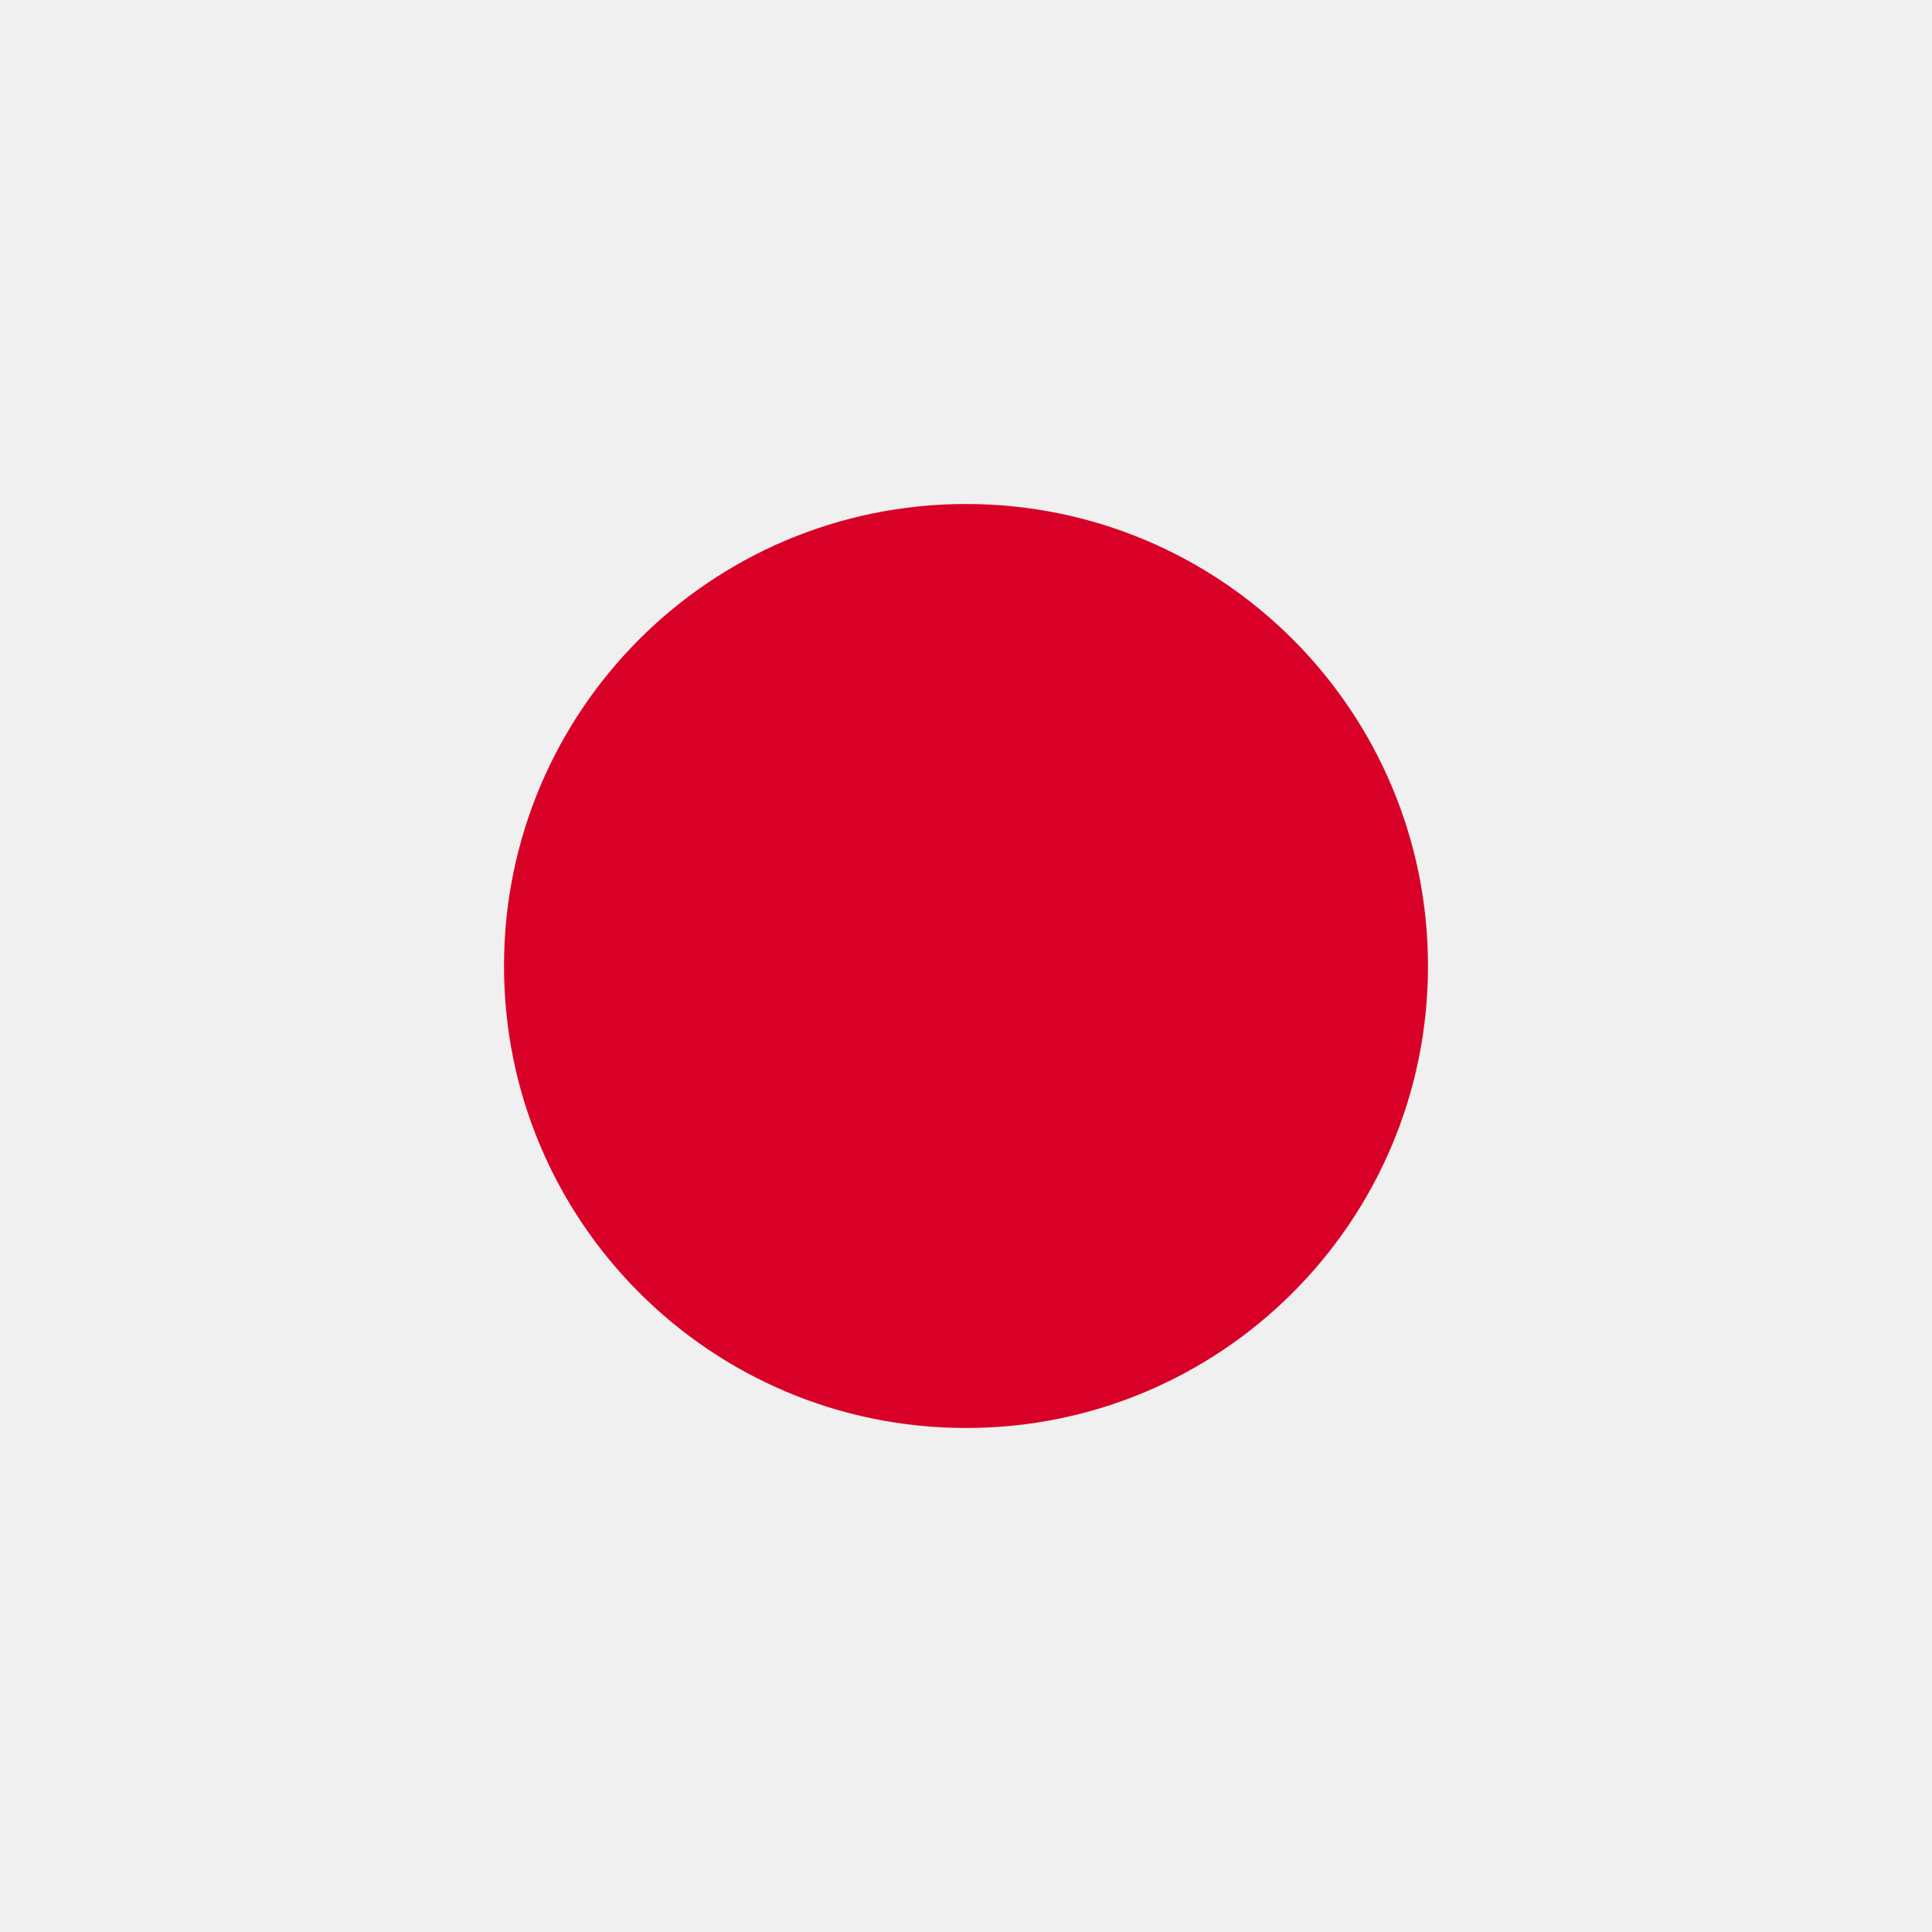
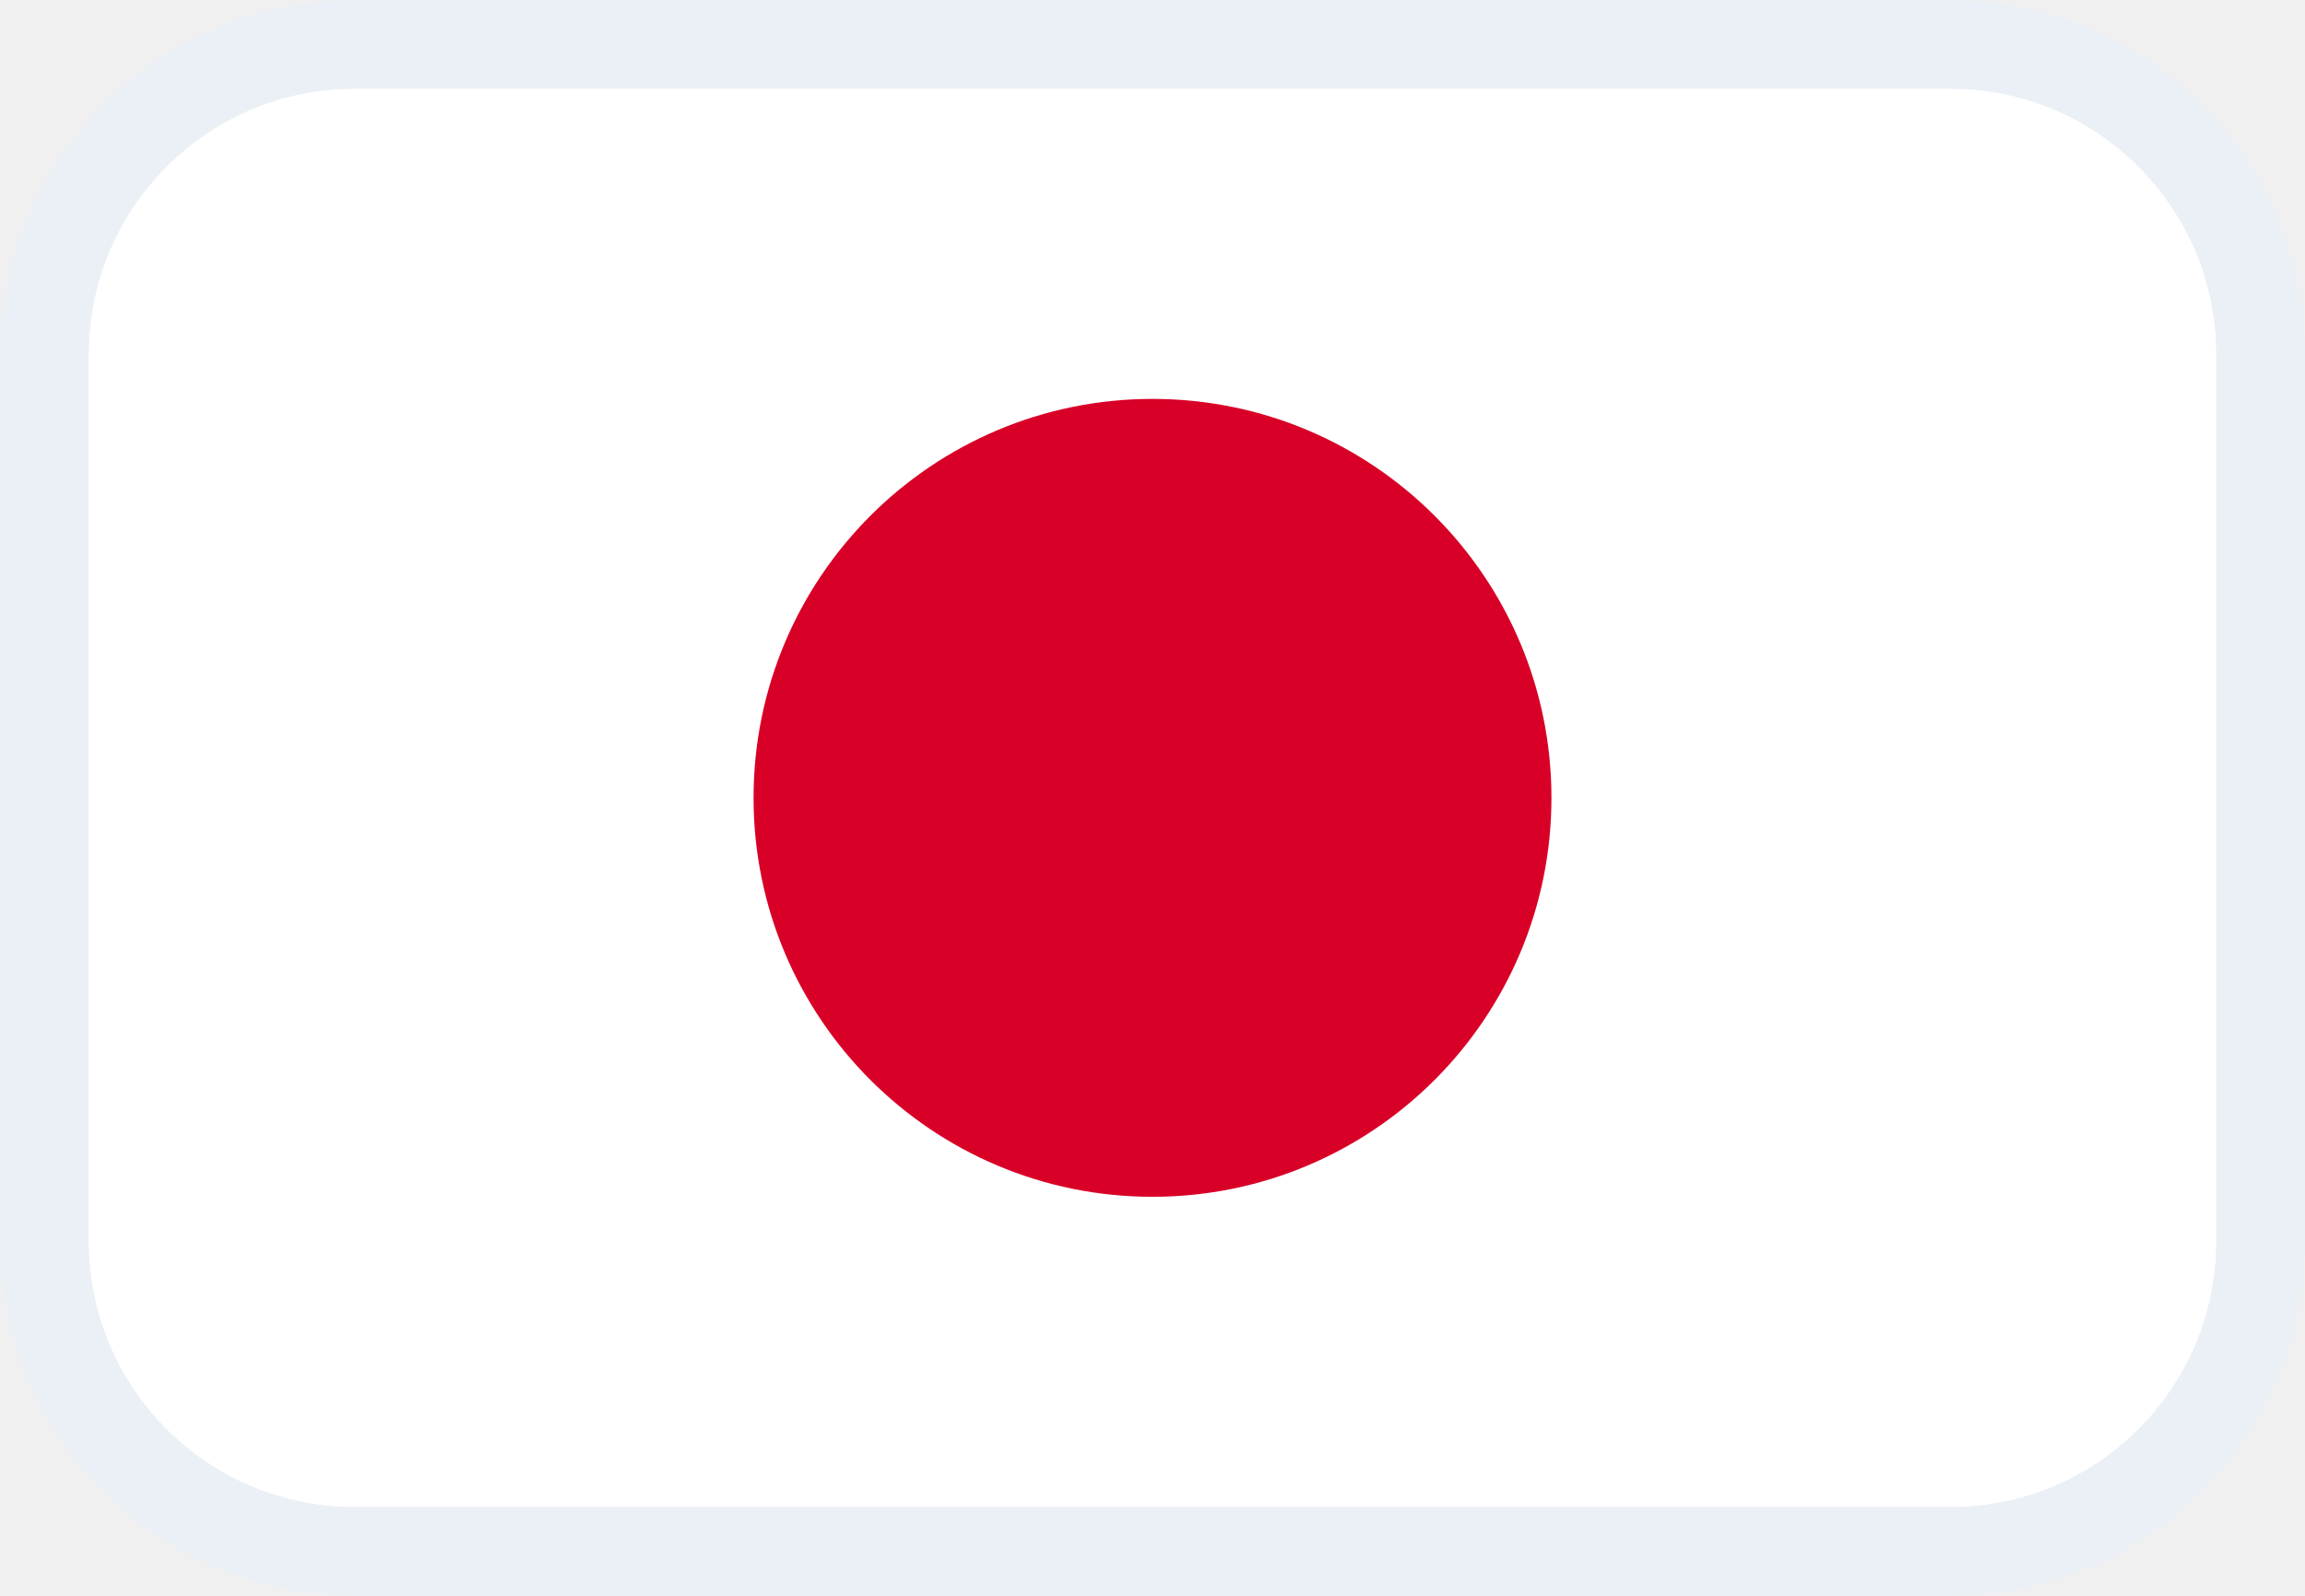
- <svg xmlns="http://www.w3.org/2000/svg" width="32" height="32" viewBox="0 0 32 32" fill="none">
-   <g clip-path="url(#clip0_jp_flag)">
-     <path d="M16 32C24.837 32 32 24.837 32 16C32 7.163 24.837 0 16 0C7.163 0 0 7.163 0 16C0 24.837 7.163 32 16 32Z" fill="#F0F0F0" />
-     <path d="M16 23.652C20.228 23.652 23.652 20.228 23.652 16C23.652 11.772 20.228 8.348 16 8.348C11.772 8.348 8.348 11.772 8.348 16C8.348 20.228 11.772 23.652 16 23.652Z" fill="#D80027" />
+ <svg xmlns="http://www.w3.org/2000/svg" width="52" height="36" viewBox="0 0 52 36" fill="none">
+   <g clip-path="url(#clip0_10020_18841)">
+     <path d="M2 2H50V34H2V2Z" fill="white" />
+     <path d="M26 26.999C30.971 26.999 35 22.97 35 17.999C35 13.029 30.971 8.999 26 8.999C21.029 8.999 17 13.029 17 17.999C17 22.97 21.029 26.999 26 26.999Z" fill="#D80027" />
  </g>
+   <path d="M44 1L44.36 1.009C48.059 1.196 51 4.255 51 8V28C51 31.866 47.866 35 44 35H8C4.134 35 1 31.866 1 28V8C1 4.134 4.134 1 8 1H44Z" stroke="#EBF0F7" stroke-width="2" />
  <defs>
-     <clipPath id="clip0_jp_flag">
-       <rect width="32" height="32" fill="white" />
+     <clipPath id="clip0_10020_18841">
+       <path d="M2 8C2 4.686 4.686 2 8 2H44C47.314 2 50 4.686 50 8V28C50 31.314 47.314 34 44 34H8C4.686 34 2 31.314 2 28V8Z" fill="white" />
    </clipPath>
  </defs>
</svg>
